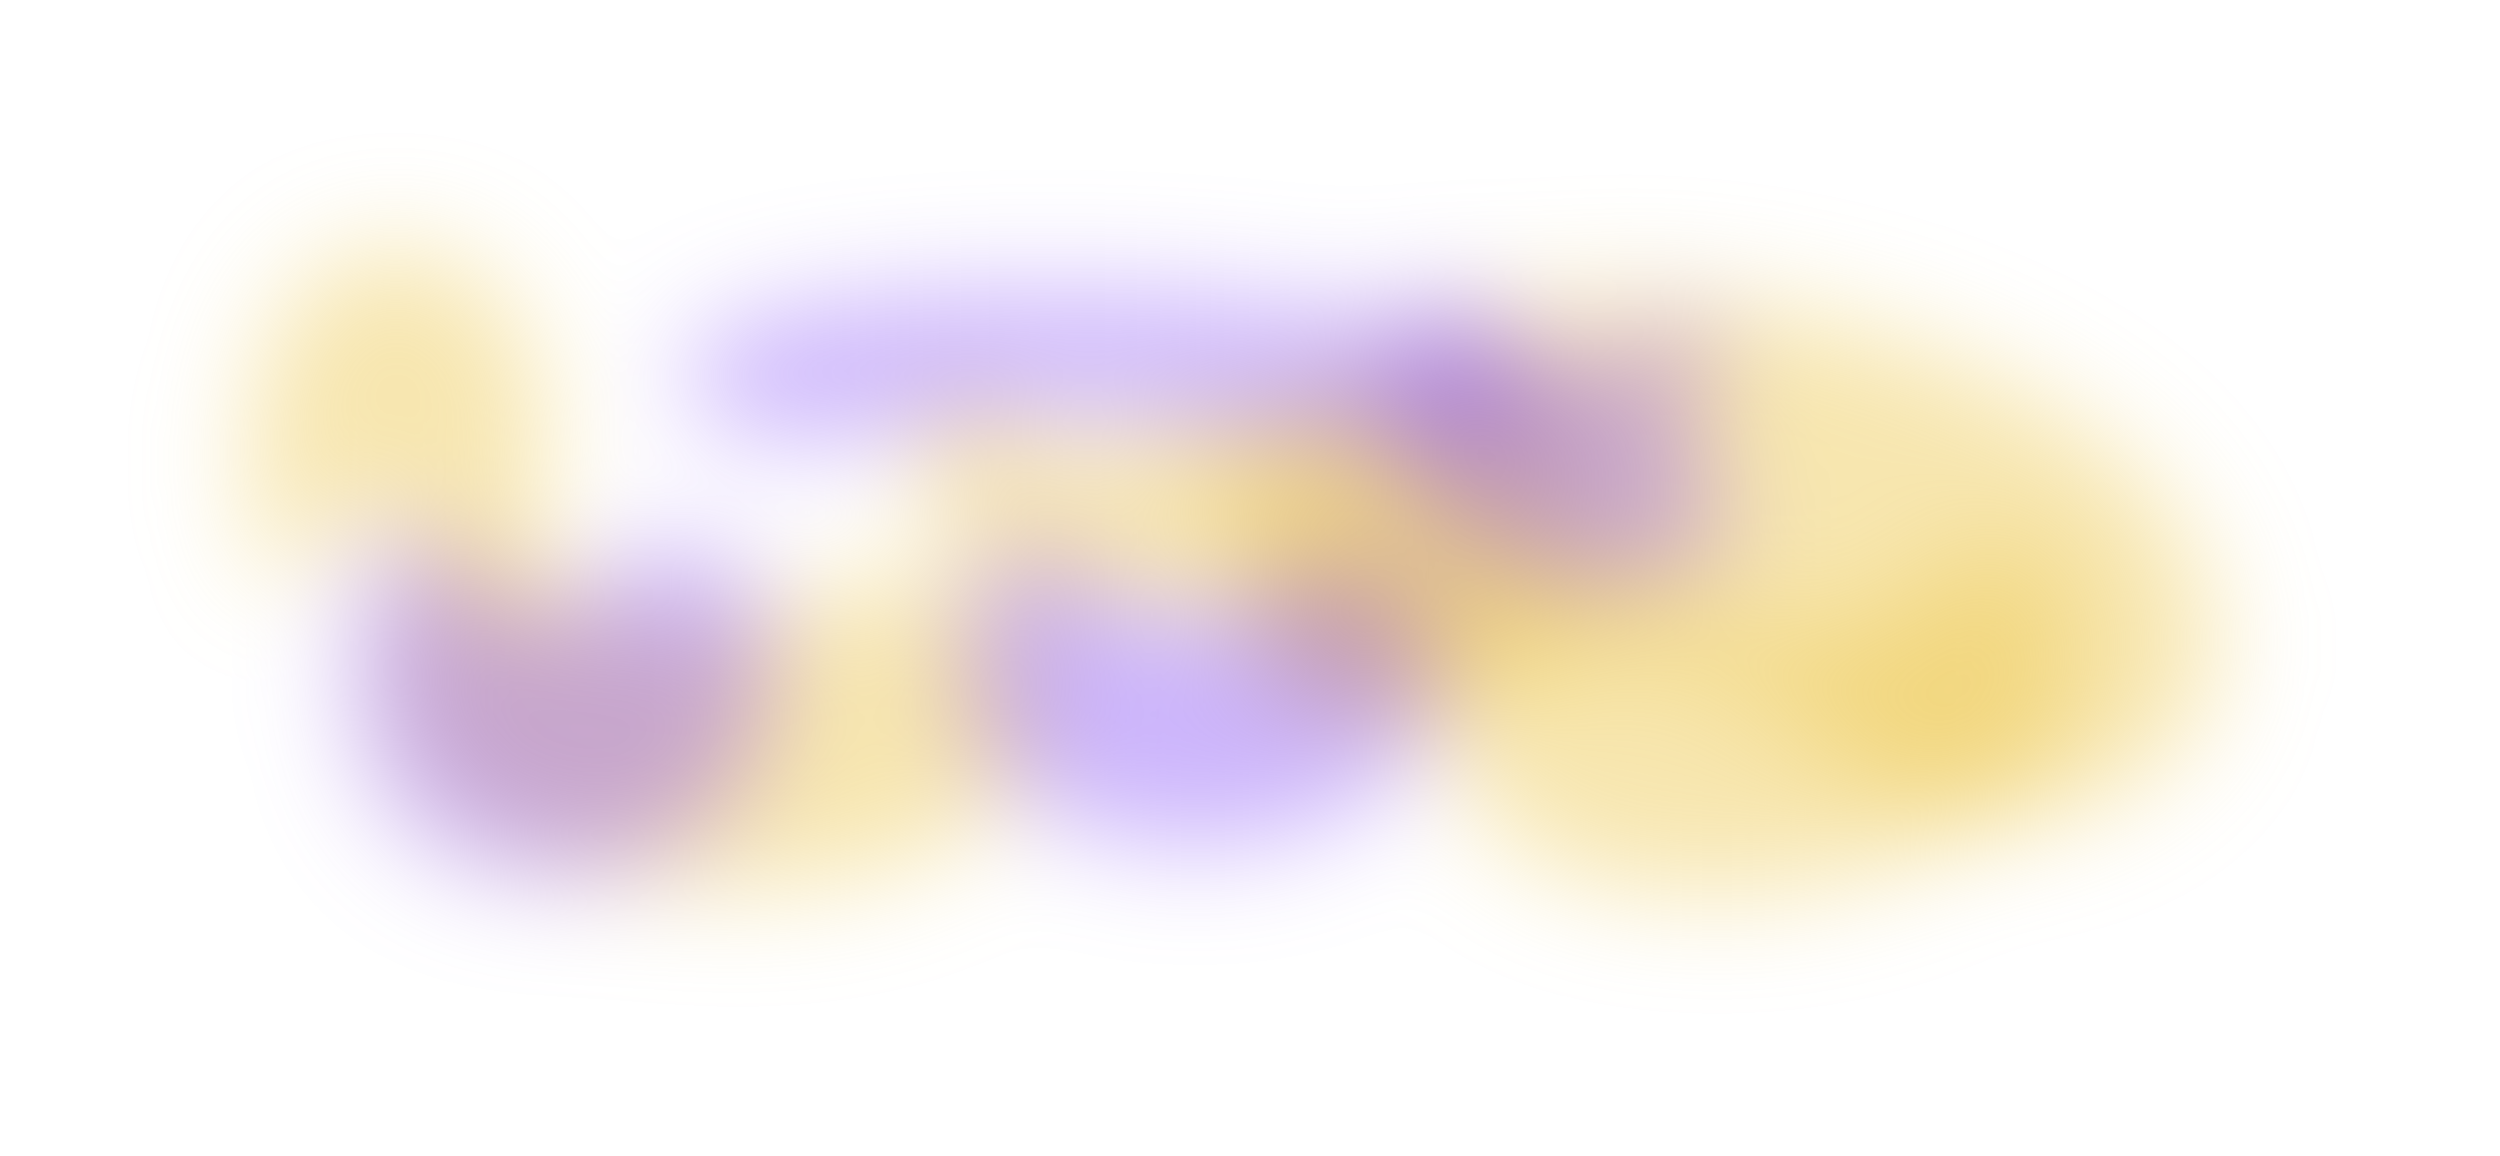
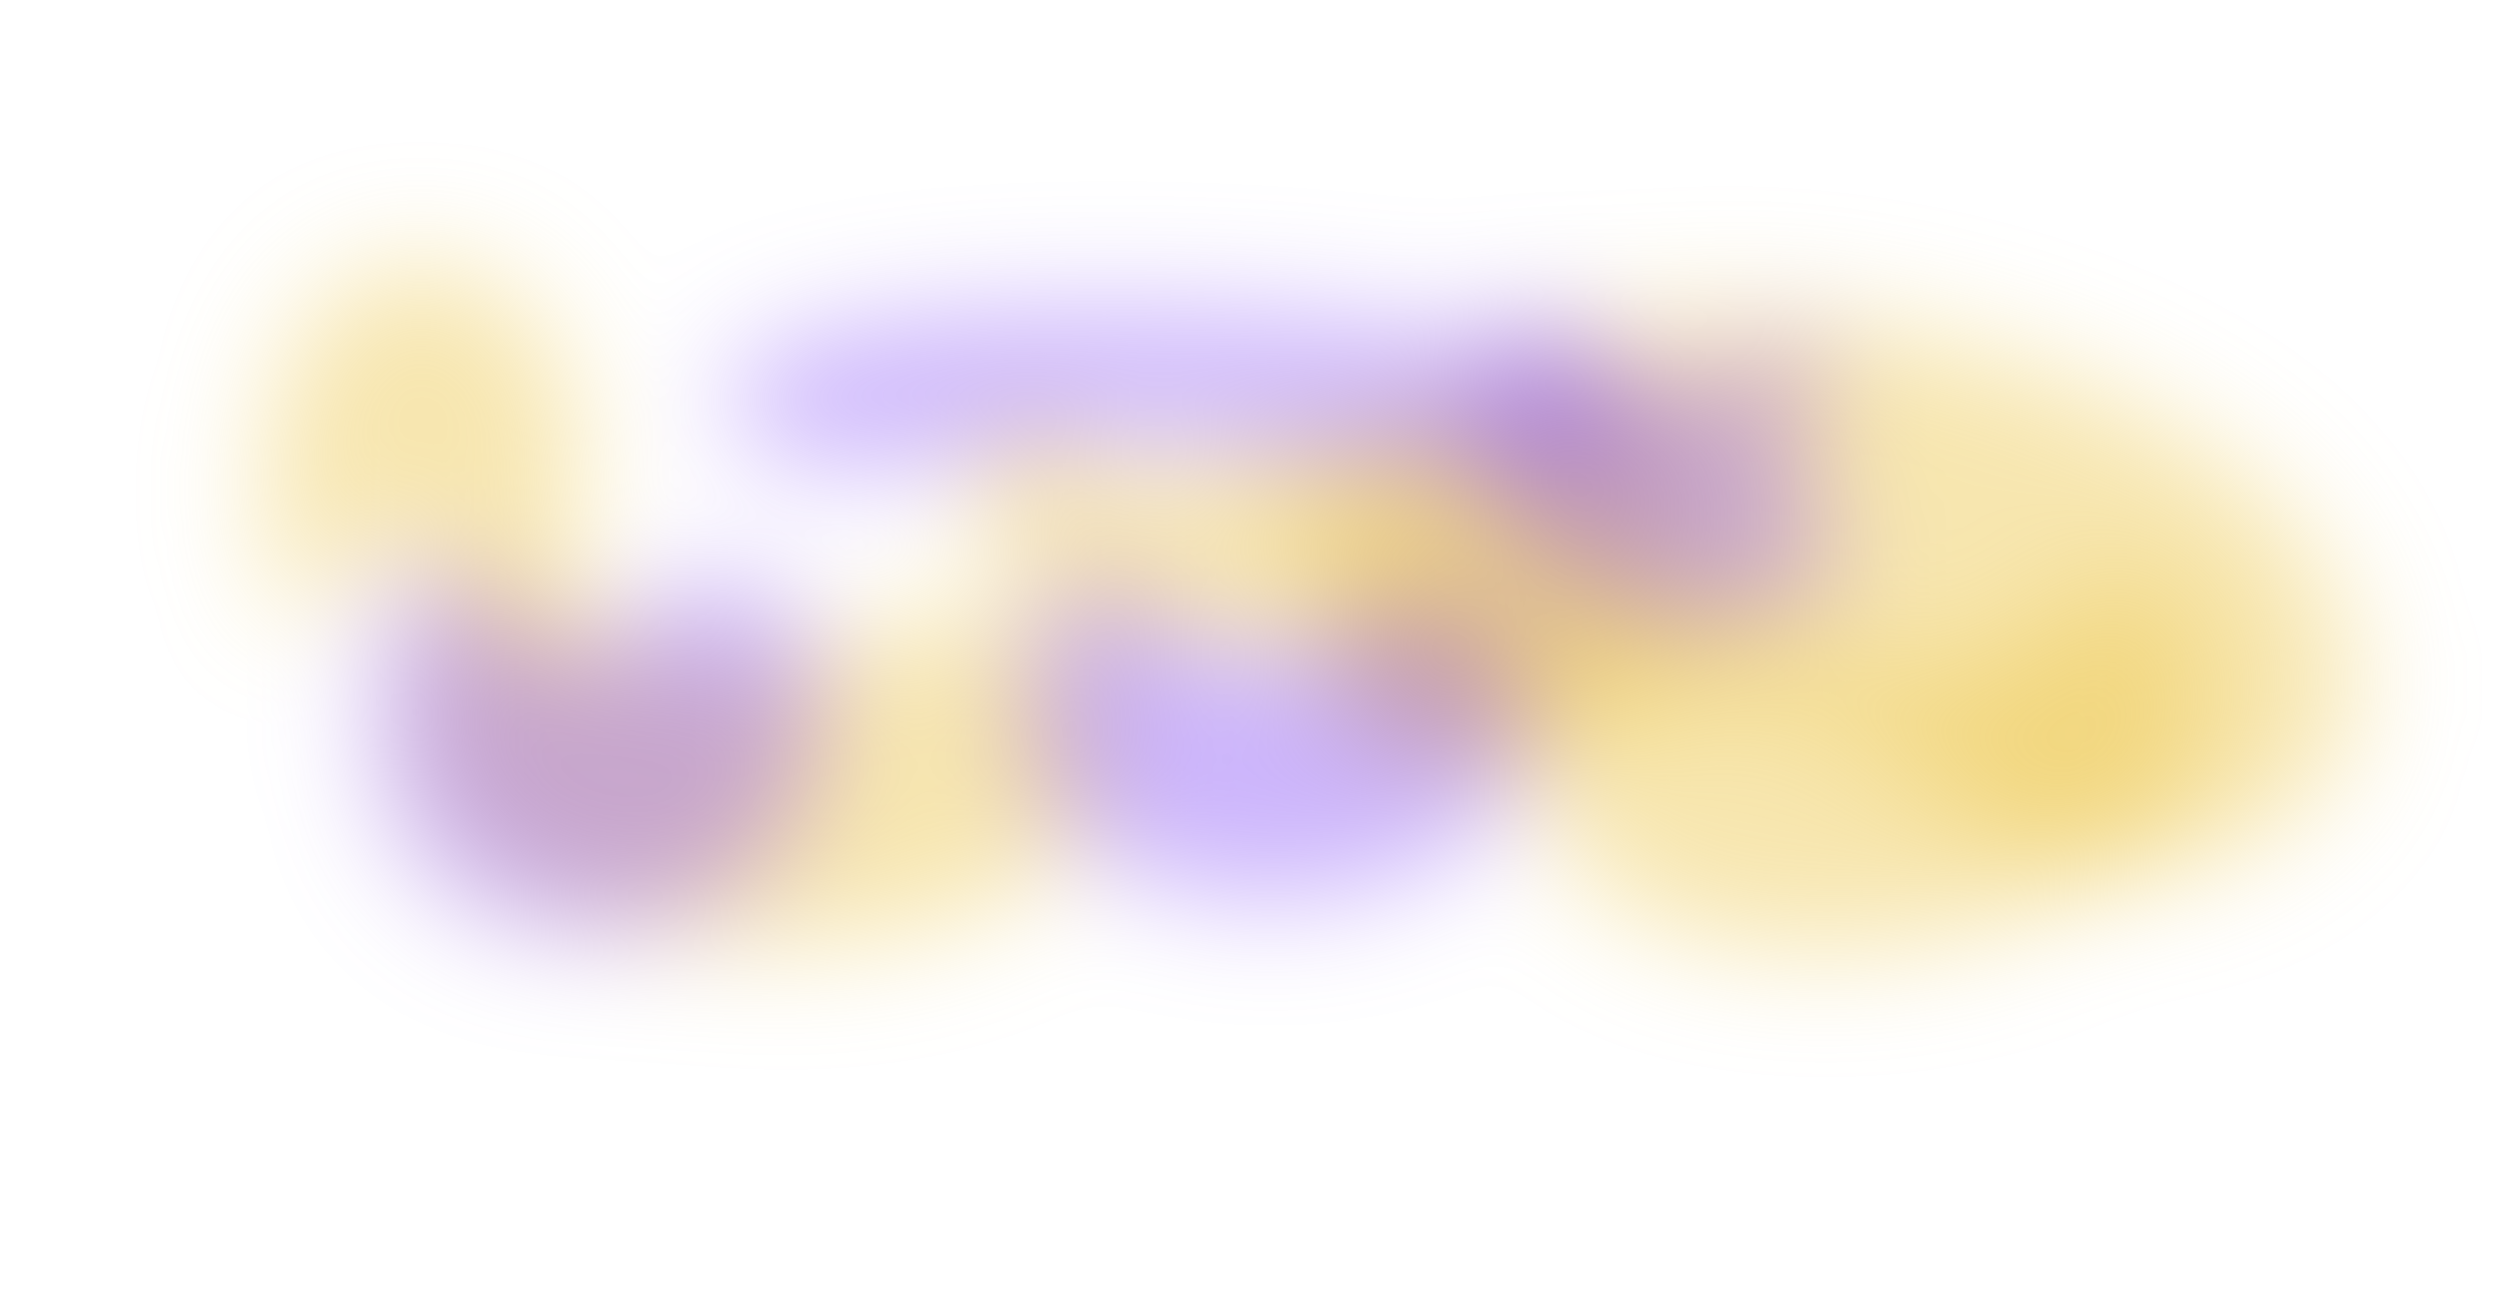
- <svg xmlns="http://www.w3.org/2000/svg" width="1616" height="747" viewBox="0 0 1616 747" fill="none">
+ <svg xmlns="http://www.w3.org/2000/svg" width="1520" height="800" fill="none">
  <g filter="url(#filter0_f_212_16580)">
    <path opacity="0.4" d="M1394.3 321.291C1427.61 362.471 1454.62 434.064 1404.84 484.607C1399.71 489.818 1351.56 537.096 1279.14 531.226C1190.93 524.075 1172.85 446.678 1075.5 426.586C970.079 404.828 908.207 478.448 856.725 455.832C795.848 429.089 788.375 284.863 898.562 223.047C1031.3 148.58 1304.76 210.563 1394.3 321.291Z" fill="#EBC136" />
    <path opacity="0.4" d="M625.875 537.026C656.743 515.853 690.379 473.194 669.489 430.045C667.335 425.596 646.76 384.932 598.481 375.139C539.677 363.21 510.517 411.431 442.872 406.407C369.616 400.967 346.078 340.129 307.603 345.472C262.107 351.792 224.779 446.615 282.304 508.724C351.603 583.546 542.874 593.959 625.875 537.026Z" fill="#EBC136" />
    <path opacity="0.4" d="M807.066 417.393C791.774 393.975 776.149 348.922 789.548 307.439C790.929 303.163 804.028 264.136 830.222 257.963C862.127 250.444 875.075 300.711 911.315 300.738C950.561 300.767 966.306 241.838 986.484 250.033C1010.34 259.723 1025.16 357.082 991.276 414.747C950.454 484.216 848.184 480.359 807.066 417.393Z" fill="#EBC136" />
    <path opacity="0.4" d="M795.033 365.111C811.745 353.255 829.968 329.393 818.694 305.304C817.531 302.821 806.425 280.12 780.313 274.69C748.508 268.077 732.703 295.042 696.111 292.294C656.484 289.317 643.787 255.348 622.97 258.367C598.353 261.936 578.101 314.945 609.183 349.595C646.627 391.338 750.096 396.99 795.033 365.111Z" fill="#EBC136" />
    <path opacity="0.4" d="M1113.72 344.854C1131.75 326.735 1096.74 314.96 1085.06 279.096C1083.86 275.398 1127.16 217.243 1099.36 209.653C1065.49 200.409 1048.21 241.152 1009.18 237.801C966.91 234.172 953.86 183.53 931.585 188.491C905.246 194.357 882.828 274.224 915.5 325.5C954.86 387.272 1065.26 393.573 1113.72 344.854Z" fill="#8047F8" />
    <path opacity="0.4" d="M335.394 211.99C347.885 236.111 360.233 282.121 348.072 323.685C346.818 327.971 334.959 367.061 312.655 372.55C285.488 379.236 275.508 328.031 244.818 326.962C211.582 325.804 197.092 384.944 180.165 376.077C160.149 365.591 149.509 266.709 179.338 209.368C215.272 140.291 301.807 147.132 335.394 211.99Z" fill="#EBC136" />
    <path opacity="0.4" d="M972.954 540.698C947.229 519.358 922.227 476.56 948.526 433.645C951.238 429.22 976.857 388.784 1023.73 379.342C1080.82 367.842 1100.75 416.16 1165.08 411.611C1234.74 406.684 1266.26 346.136 1301.58 351.733C1343.35 358.35 1363.75 453.228 1300.1 514.811C1223.43 588.999 1042.12 598.079 972.954 540.698Z" fill="#EBC136" />
    <path opacity="0.4" d="M899.829 503.605C921.336 482.481 943.879 441.835 926.705 404.398C924.934 400.539 908.102 365.318 872.509 359.738C829.156 352.94 810.125 398.292 760.651 398.301C707.072 398.311 687.164 345.132 659.398 352.518C626.565 361.253 603.711 449.096 648.419 501.143C702.279 563.843 841.999 560.404 899.829 503.605Z" fill="#8047F8" />
    <path opacity="0.4" d="M947.081 216.556C987.375 228.393 1030.17 250.376 999.615 269.021C996.466 270.943 966.481 288.456 901.009 289.841C821.264 291.528 784.811 267.258 693.573 265.165C594.768 262.897 559.647 289.573 508.221 284.578C447.412 278.673 402.636 232.257 483.525 207.215C580.97 177.047 838.734 184.725 947.081 216.556Z" fill="#8047F8" />
    <path opacity="0.4" d="M469.646 513.882C488.613 489.287 508.612 442.284 493.809 399.645C492.283 395.249 477.766 355.146 446.632 349.357C408.71 342.306 391.758 394.645 348.432 395.506C301.514 396.438 284.416 335.791 260.054 344.739C231.247 355.32 210.678 456.456 249.5 515.378C296.268 586.359 418.644 580.016 469.646 513.882Z" fill="#8047F8" />
  </g>
  <defs>
-     <filter id="filter0_f_212_16580" x="-70" y="-100" width="1751" height="924" filterUnits="userSpaceOnUse" color-interpolation-filters="sRGB">
+     <filter id="filter0_f_212_16580" x="-70" y="-100" filterUnits="userSpaceOnUse" color-interpolation-filters="sRGB">
      <feFlood flood-opacity="0" result="BackgroundImageFix" />
      <feBlend mode="normal" in="SourceGraphic" in2="BackgroundImageFix" result="shape" />
      <feGaussianBlur stdDeviation="35" result="effect1_foregroundBlur_212_16580" />
    </filter>
  </defs>
</svg>
